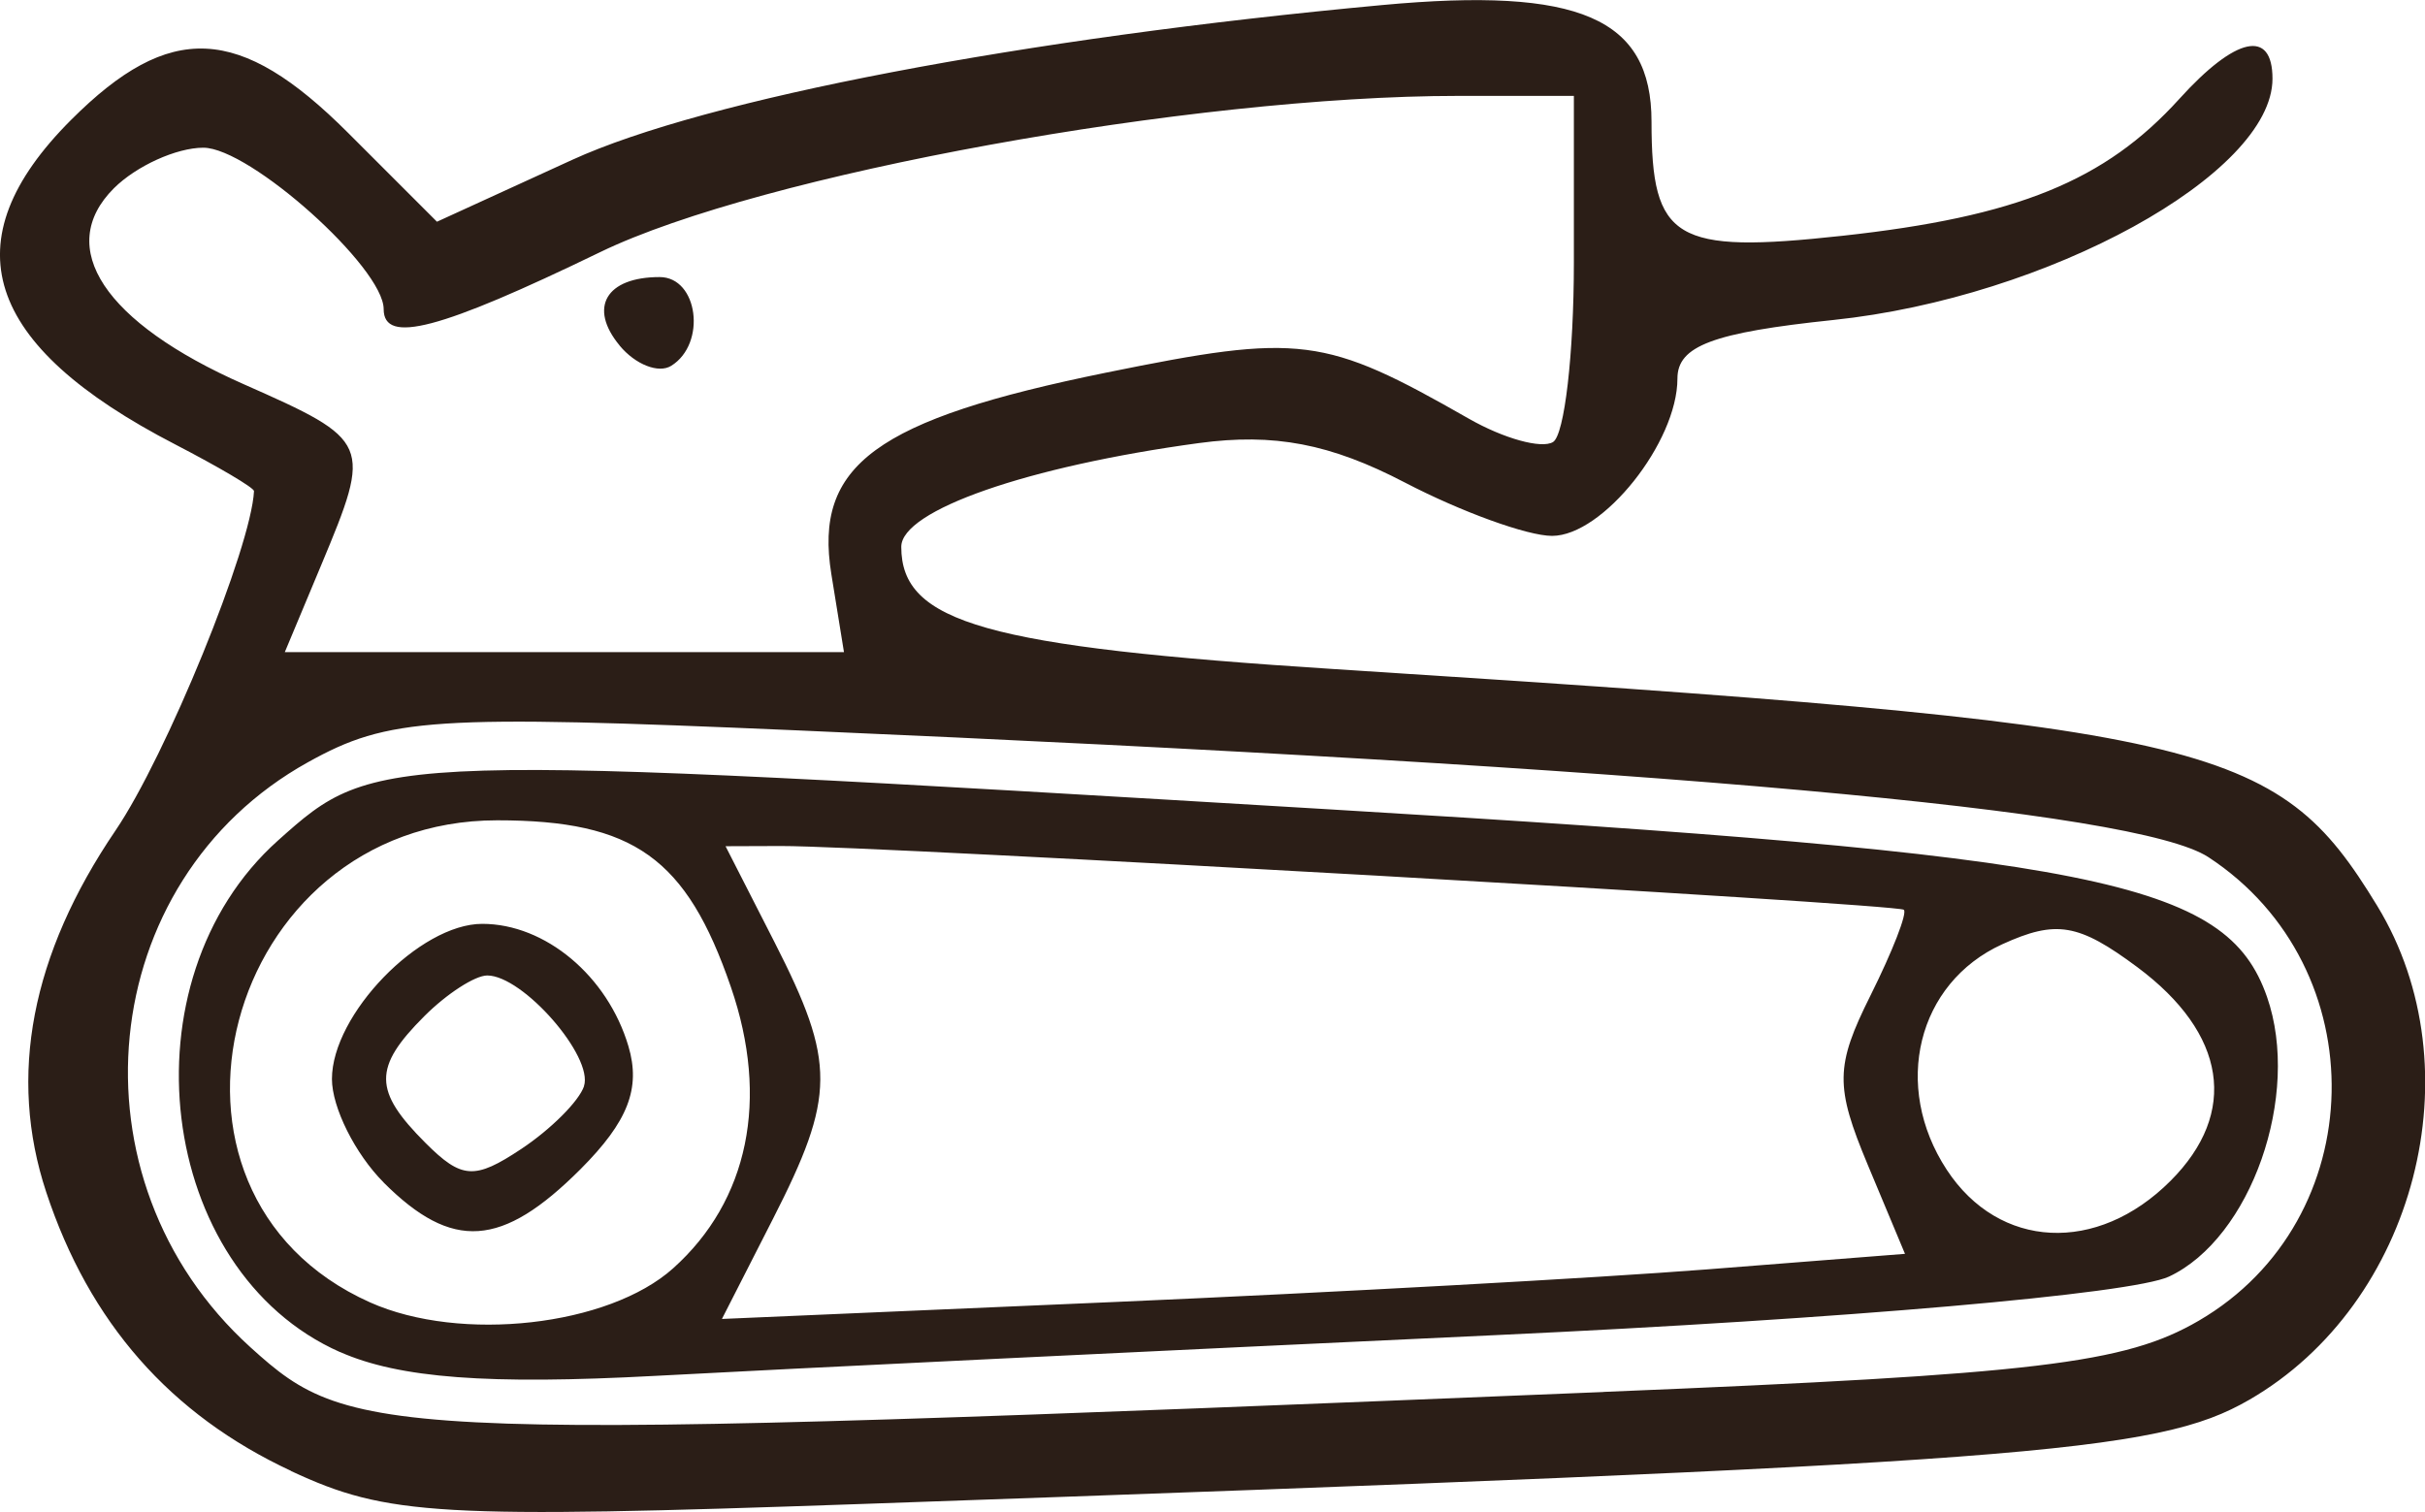
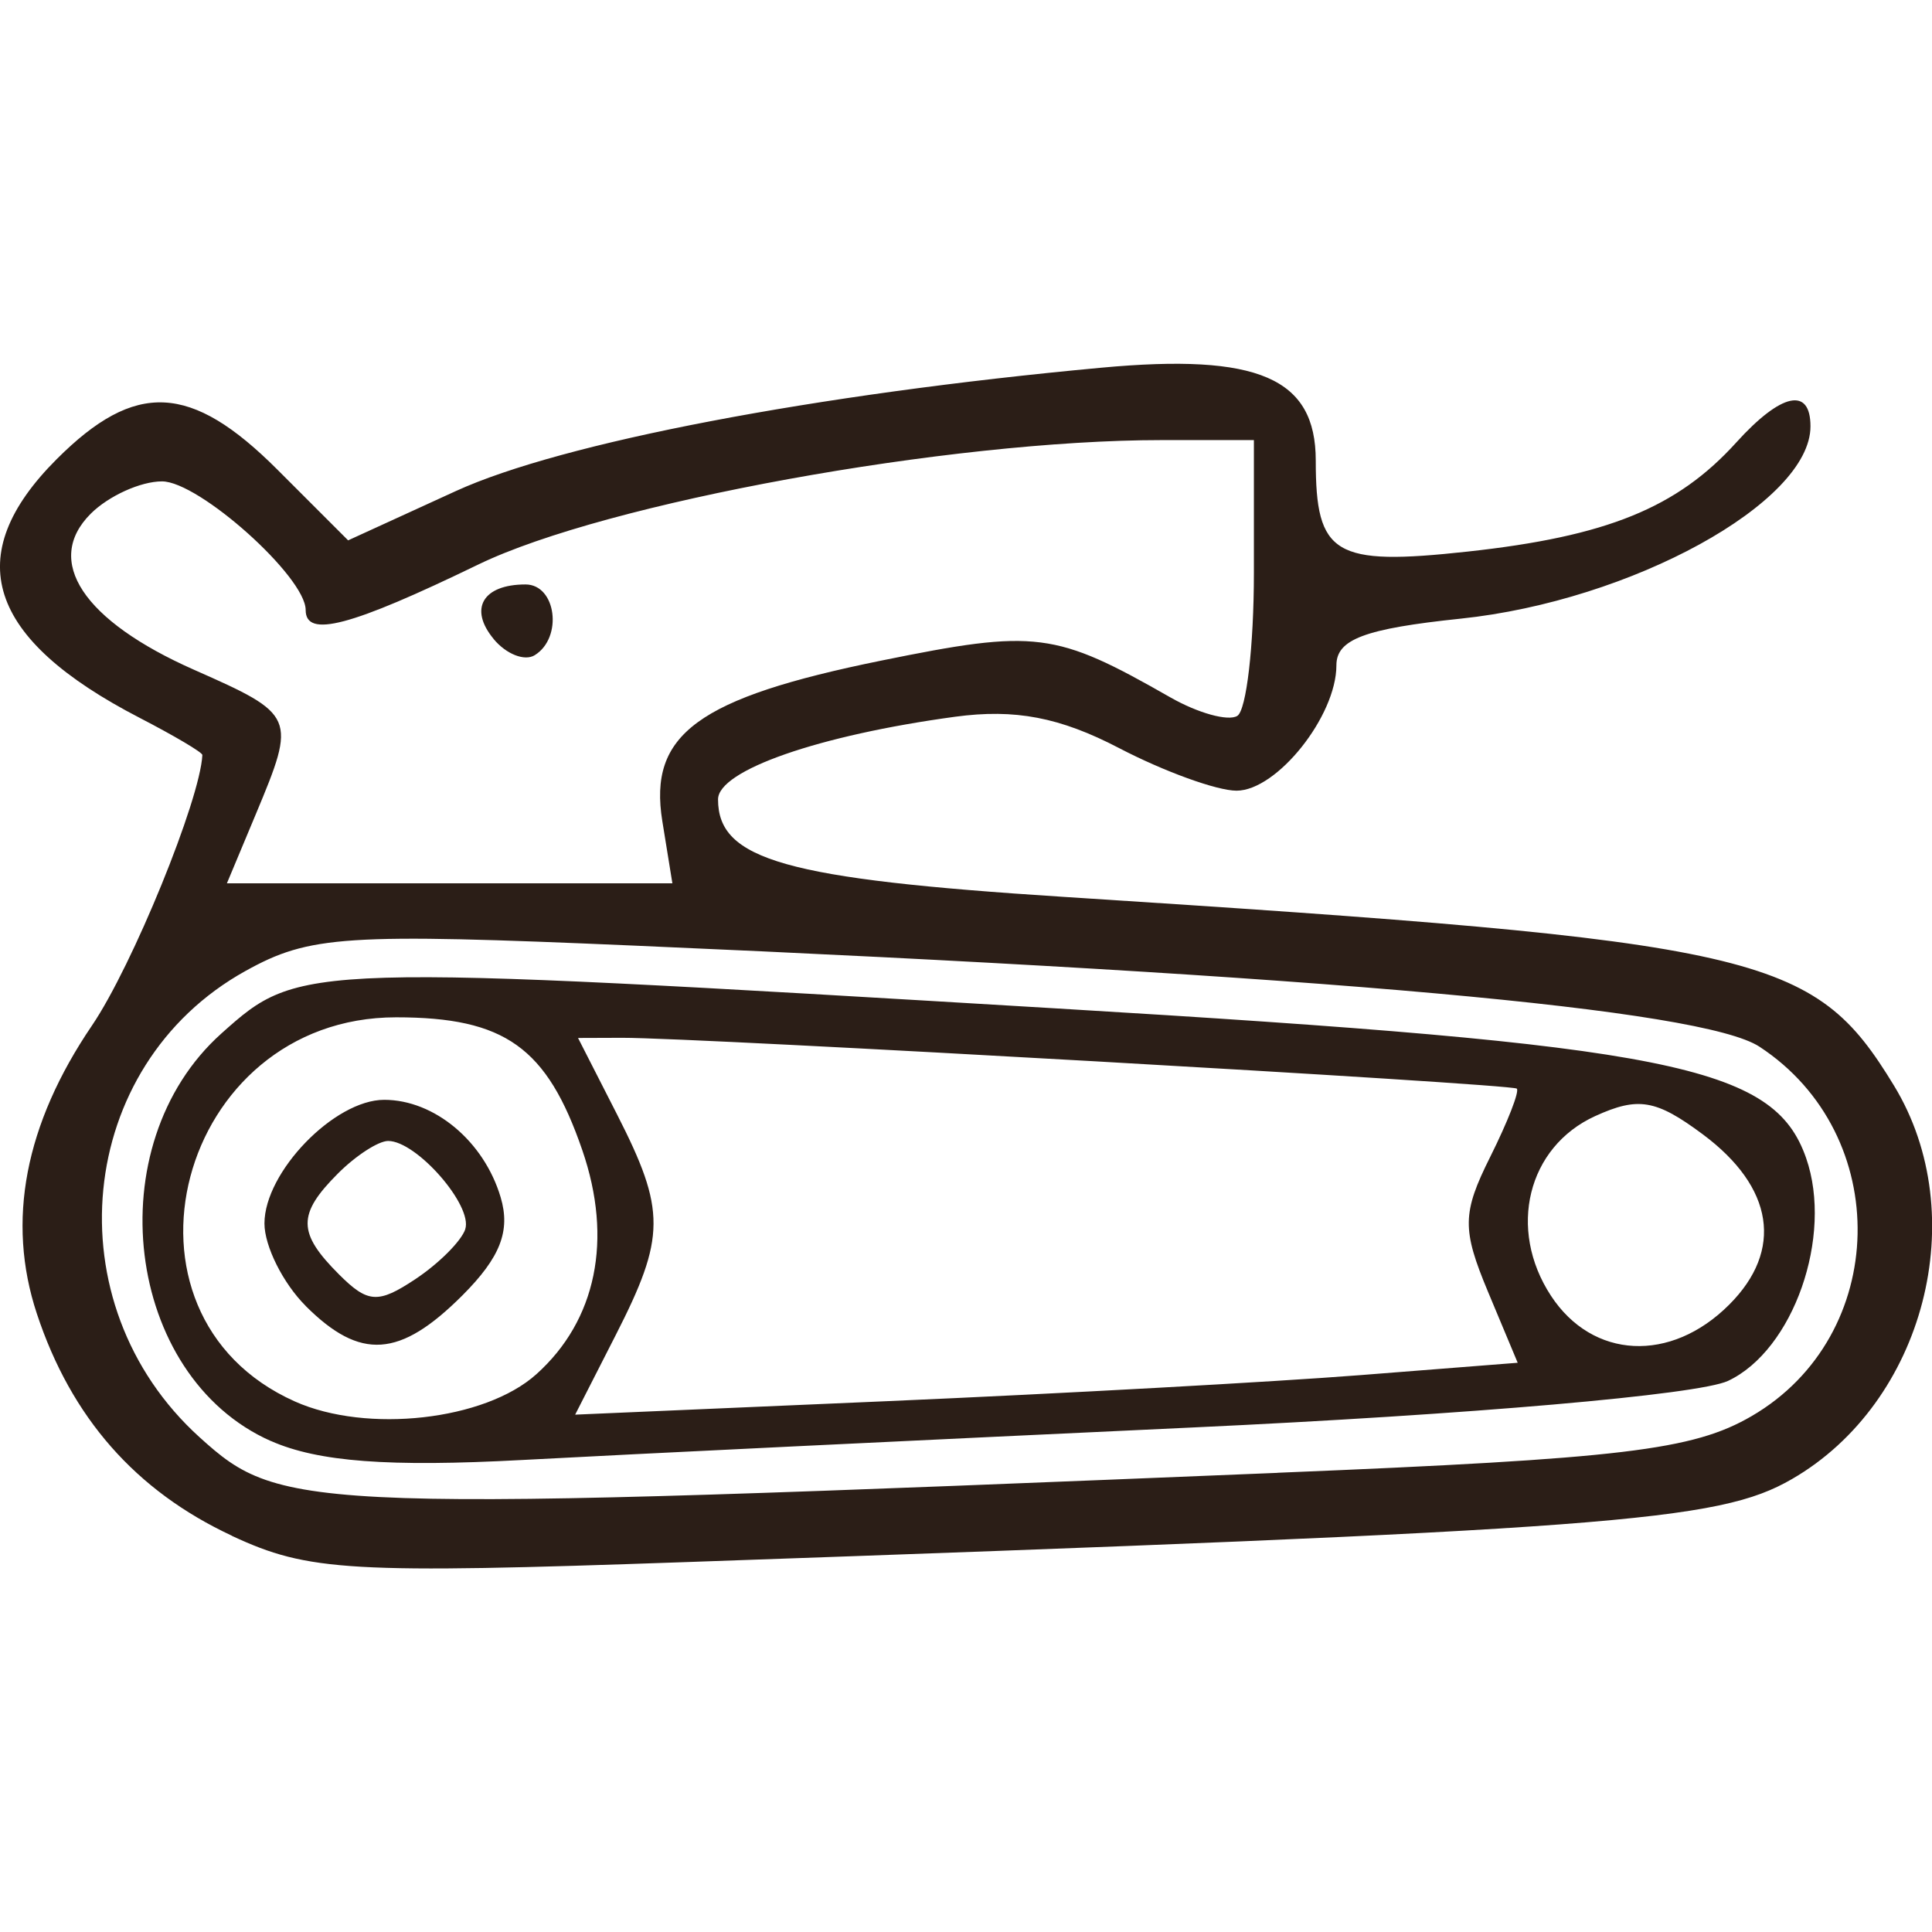
- <svg xmlns="http://www.w3.org/2000/svg" width="24.798mm" height="15.462mm" viewBox="0 0 24.798 15.462" version="1.1" id="svg1">
+ <svg xmlns="http://www.w3.org/2000/svg" width="24mm" height="24mm" viewBox="0 0 24 24" version="1.1" id="svg1">
  <defs id="defs1" />
-   <g id="layer1" transform="translate(-92.6496,-140.8363)">
+   <g id="layer1" transform="translate(0 4.517834) scale(0.967811) translate(-92.6496,-140.8363)">
    <path d="m 95.626,155.88 c -1.236,-0.576 -2.064,-1.519 -2.504,-2.852 -0.392,-1.186 -0.154,-2.428 0.709,-3.698 0.519,-0.765 1.388,-2.896 1.416,-3.471 0.002,-0.033 -0.361,-0.247 -0.805,-0.477 -1.965,-1.016 -2.306,-2.079 -1.065,-3.32 1.01,-1.01 1.723,-0.976 2.833,0.134 l 0.908,0.908 1.381,-0.632 c 1.361,-0.623 4.611,-1.244 8.285,-1.584 2.017,-0.187 2.754,0.132 2.754,1.192 0,1.213 0.236,1.355 1.95,1.168 1.788,-0.195 2.688,-0.561 3.449,-1.402 0.575,-0.635 0.951,-0.717 0.951,-0.205 0,0.976 -2.298,2.239 -4.491,2.468 -1.231,0.129 -1.594,0.265 -1.594,0.599 0,0.651 -0.763,1.609 -1.282,1.609 -0.252,0 -0.93,-0.246 -1.506,-0.546 -0.761,-0.397 -1.338,-0.507 -2.106,-0.403 -1.752,0.238 -3.043,0.688 -3.043,1.061 0,0.777 0.868,1.022 4.436,1.251 8.99,0.577 9.62,0.72 10.657,2.421 1.016,1.666 0.393,4.069 -1.309,5.052 -0.95,0.549 -2.259,0.647 -14.181,1.065 -4.336,0.152 -4.859,0.122 -5.842,-0.336 z m 13.423,-0.808 c 4.427,-0.181 5.332,-0.289 6.085,-0.728 1.768,-1.03 1.822,-3.612 0.099,-4.741 -0.733,-0.48 -5.542,-0.913 -14.435,-1.297 -3.724,-0.161 -4.175,-0.132 -4.999,0.326 -2.183,1.212 -2.483,4.268 -0.588,5.984 1.061,0.96 1.327,0.969 13.837,0.457 z m -12.922,-0.407 c -1.877,-0.83 -2.237,-3.8 -0.634,-5.233 1.006,-0.899 1.021,-0.899 10.737,-0.319 7.885,0.471 9.188,0.732 9.602,1.919 0.35,1.004 -0.164,2.468 -1.003,2.861 -0.379,0.177 -3.319,0.433 -6.879,0.598 -3.42,0.159 -7.289,0.346 -8.599,0.417 -1.711,0.092 -2.618,0.024 -3.224,-0.244 z m 3.406,-0.857 c 0.772,-0.692 0.985,-1.731 0.591,-2.876 -0.454,-1.321 -0.994,-1.706 -2.39,-1.706 -2.803,0 -3.807,3.811 -1.299,4.931 0.925,0.413 2.438,0.243 3.098,-0.349 z m -2.96,-0.878 c -0.291,-0.291 -0.529,-0.767 -0.529,-1.058 0,-0.66 0.898,-1.587 1.537,-1.587 0.645,0 1.282,0.533 1.495,1.252 0.128,0.431 -0.005,0.771 -0.49,1.257 -0.804,0.804 -1.311,0.838 -2.013,0.137 z m 2.048,-0.984 c 0.101,-0.303 -0.624,-1.133 -0.989,-1.133 -0.125,0 -0.414,0.187 -0.643,0.416 -0.525,0.525 -0.522,0.763 0.012,1.297 0.37,0.37 0.502,0.378 0.978,0.062 0.303,-0.201 0.592,-0.49 0.643,-0.643 z m 11.485,1.873 2.024,-0.159 -0.381,-0.911 c -0.335,-0.802 -0.332,-1.01 0.028,-1.731 0.225,-0.451 0.379,-0.845 0.341,-0.877 -0.071,-0.061 -10.521,-0.655 -11.482,-0.652 l -0.567,0.002 0.501,0.982 c 0.628,1.232 0.626,1.571 -0.019,2.835 l -0.519,1.018 4.025,-0.174 c 2.214,-0.096 4.936,-0.246 6.049,-0.333 z m 4.739,-0.905 c 0.698,-0.698 0.573,-1.507 -0.339,-2.186 -0.601,-0.447 -0.829,-0.486 -1.382,-0.234 -0.868,0.396 -1.128,1.45 -0.567,2.306 0.534,0.815 1.538,0.865 2.288,0.114 z m -13.694,-6.205 c -0.181,-1.117 0.454,-1.582 2.812,-2.062 1.987,-0.404 2.228,-0.373 3.708,0.472 0.356,0.203 0.743,0.31 0.86,0.238 0.117,-0.072 0.213,-0.899 0.213,-1.836 v -1.704 h -1.182 c -2.722,0 -7.134,0.803 -8.773,1.597 -1.643,0.796 -2.216,0.947 -2.216,0.584 0,-0.426 -1.369,-1.651 -1.844,-1.651 -0.275,0 -0.686,0.187 -0.915,0.415 -0.606,0.606 -0.097,1.374 1.326,2.003 1.305,0.577 1.316,0.602 0.795,1.849 l -0.373,0.892 h 2.859 2.859 z m -2.165,-2.339 c -0.322,-0.388 -0.139,-0.7 0.409,-0.7 0.394,0 0.483,0.682 0.118,0.908 -0.129,0.08 -0.366,-0.013 -0.527,-0.207 z" style="fill:#2b1e17;fill-opacity:1;stroke-width:0.265" id="path1" />
  </g>
</svg>
